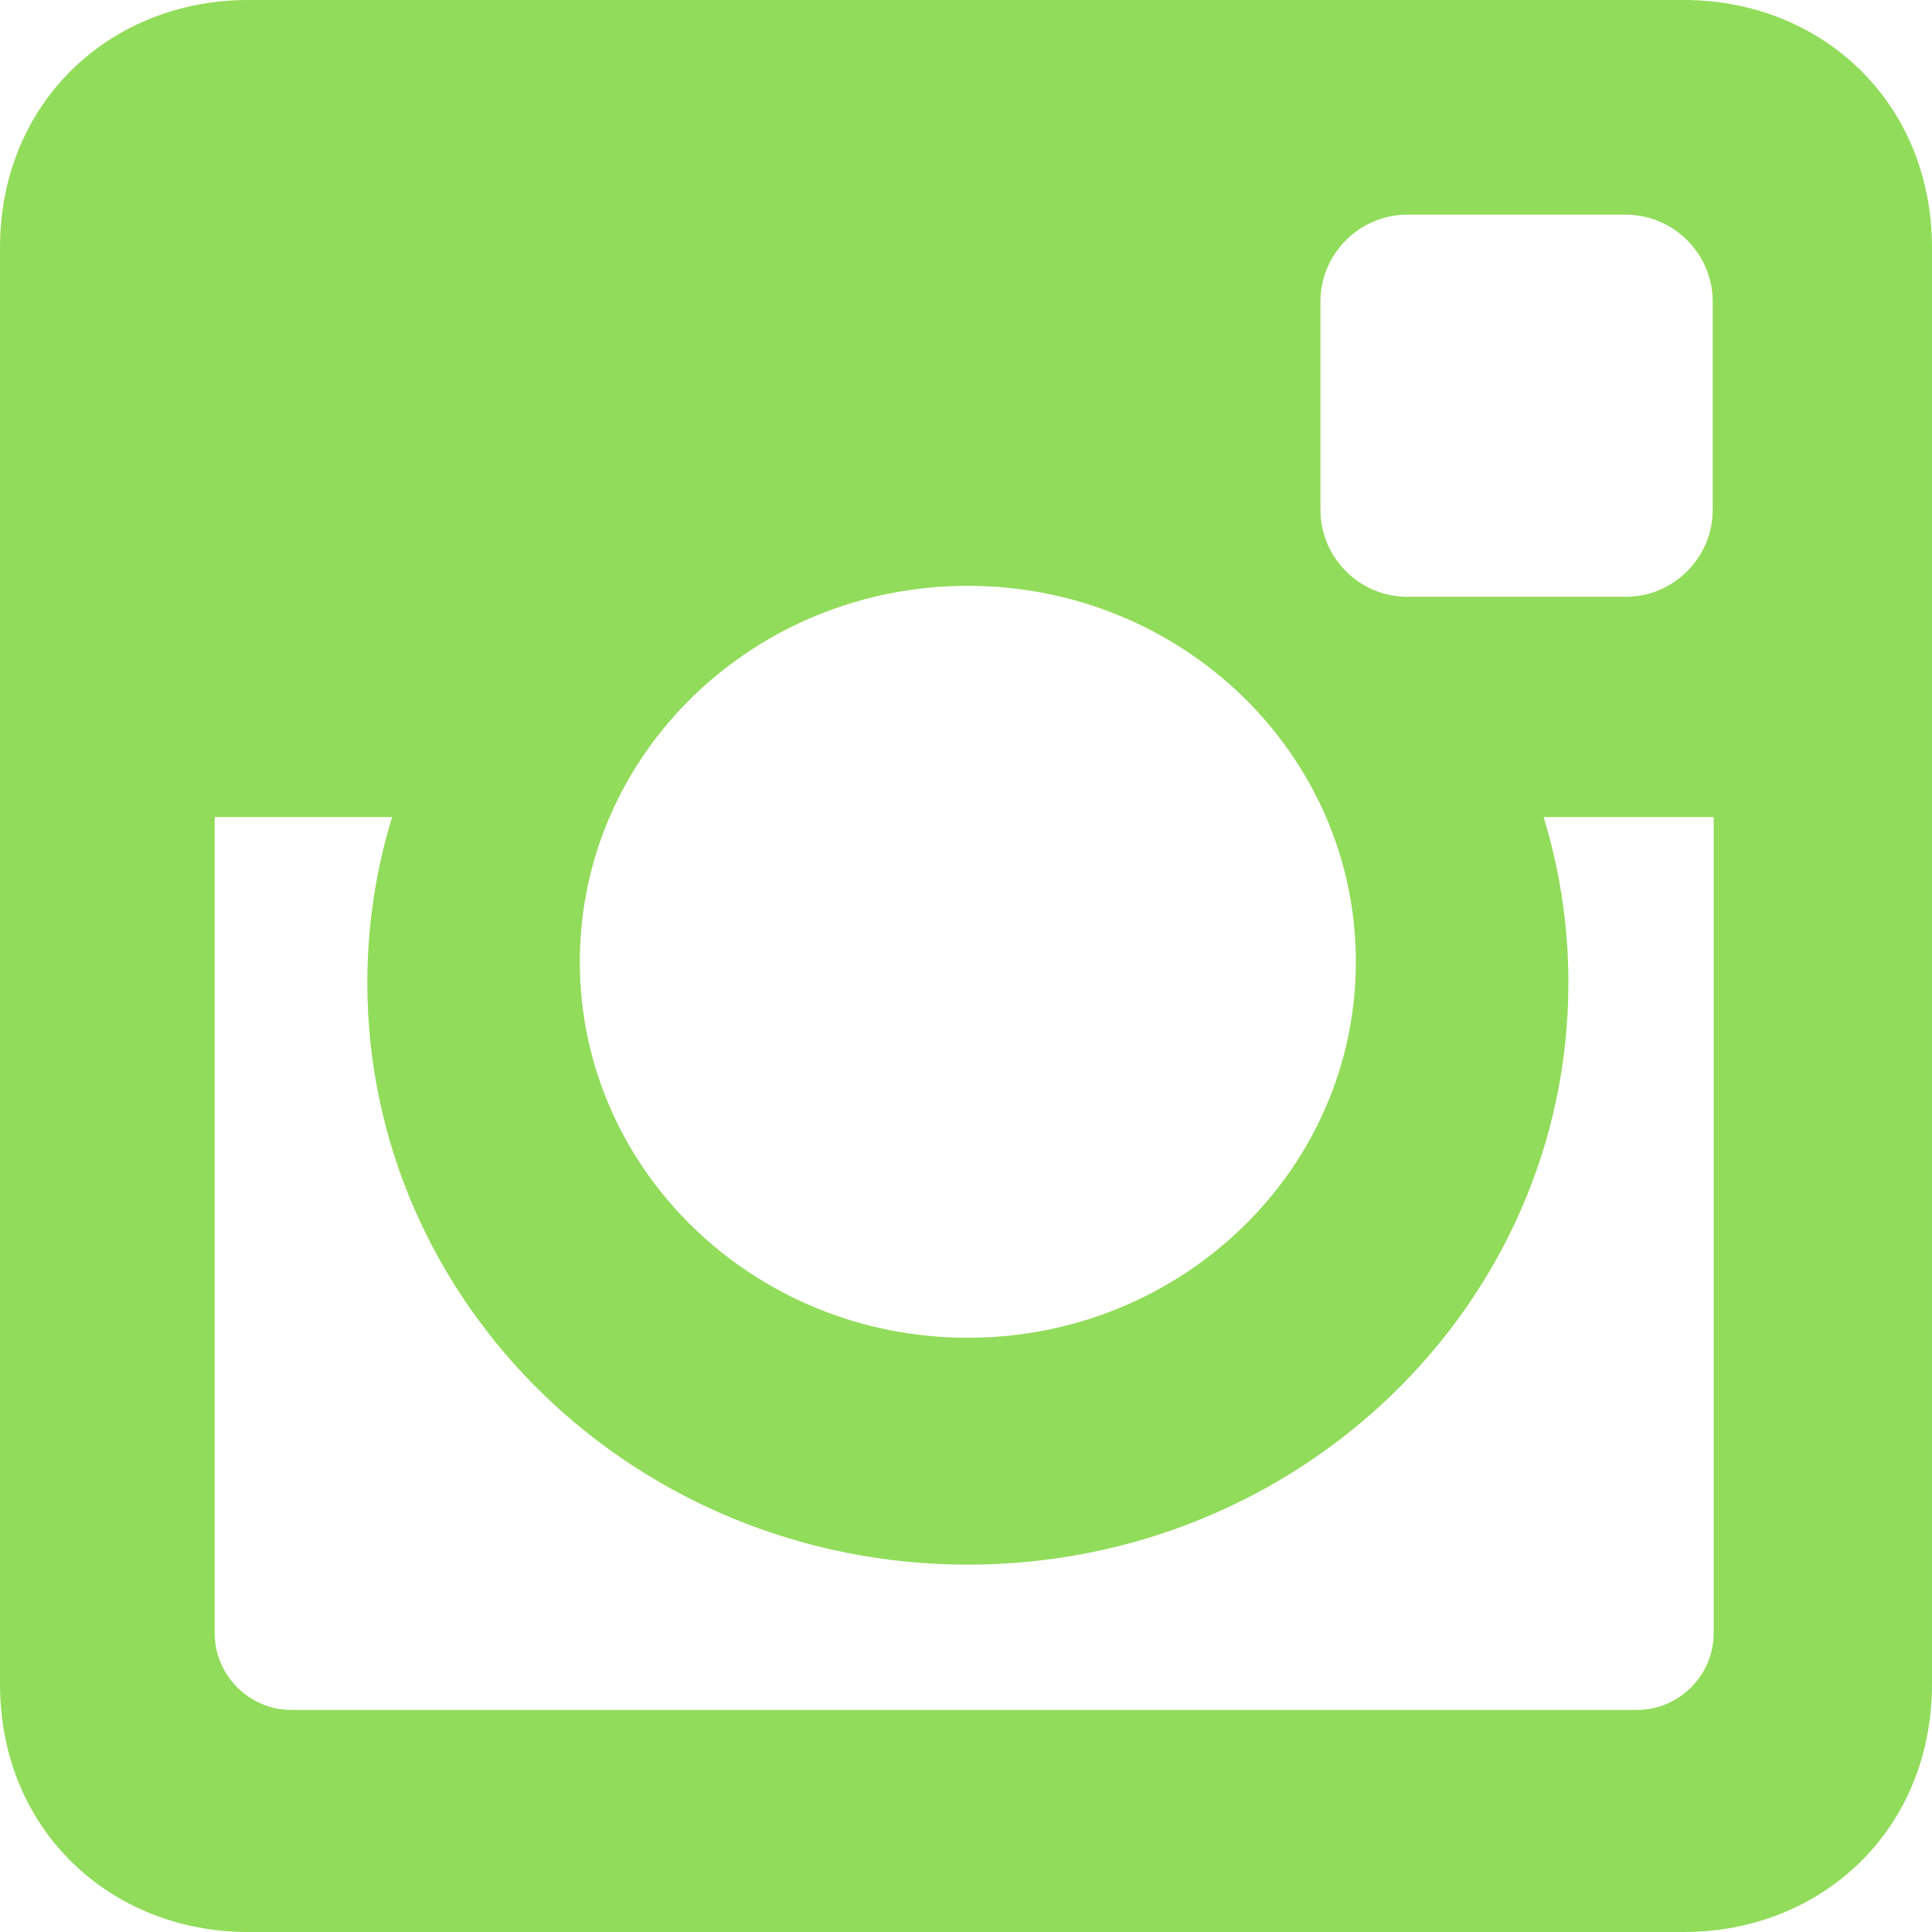
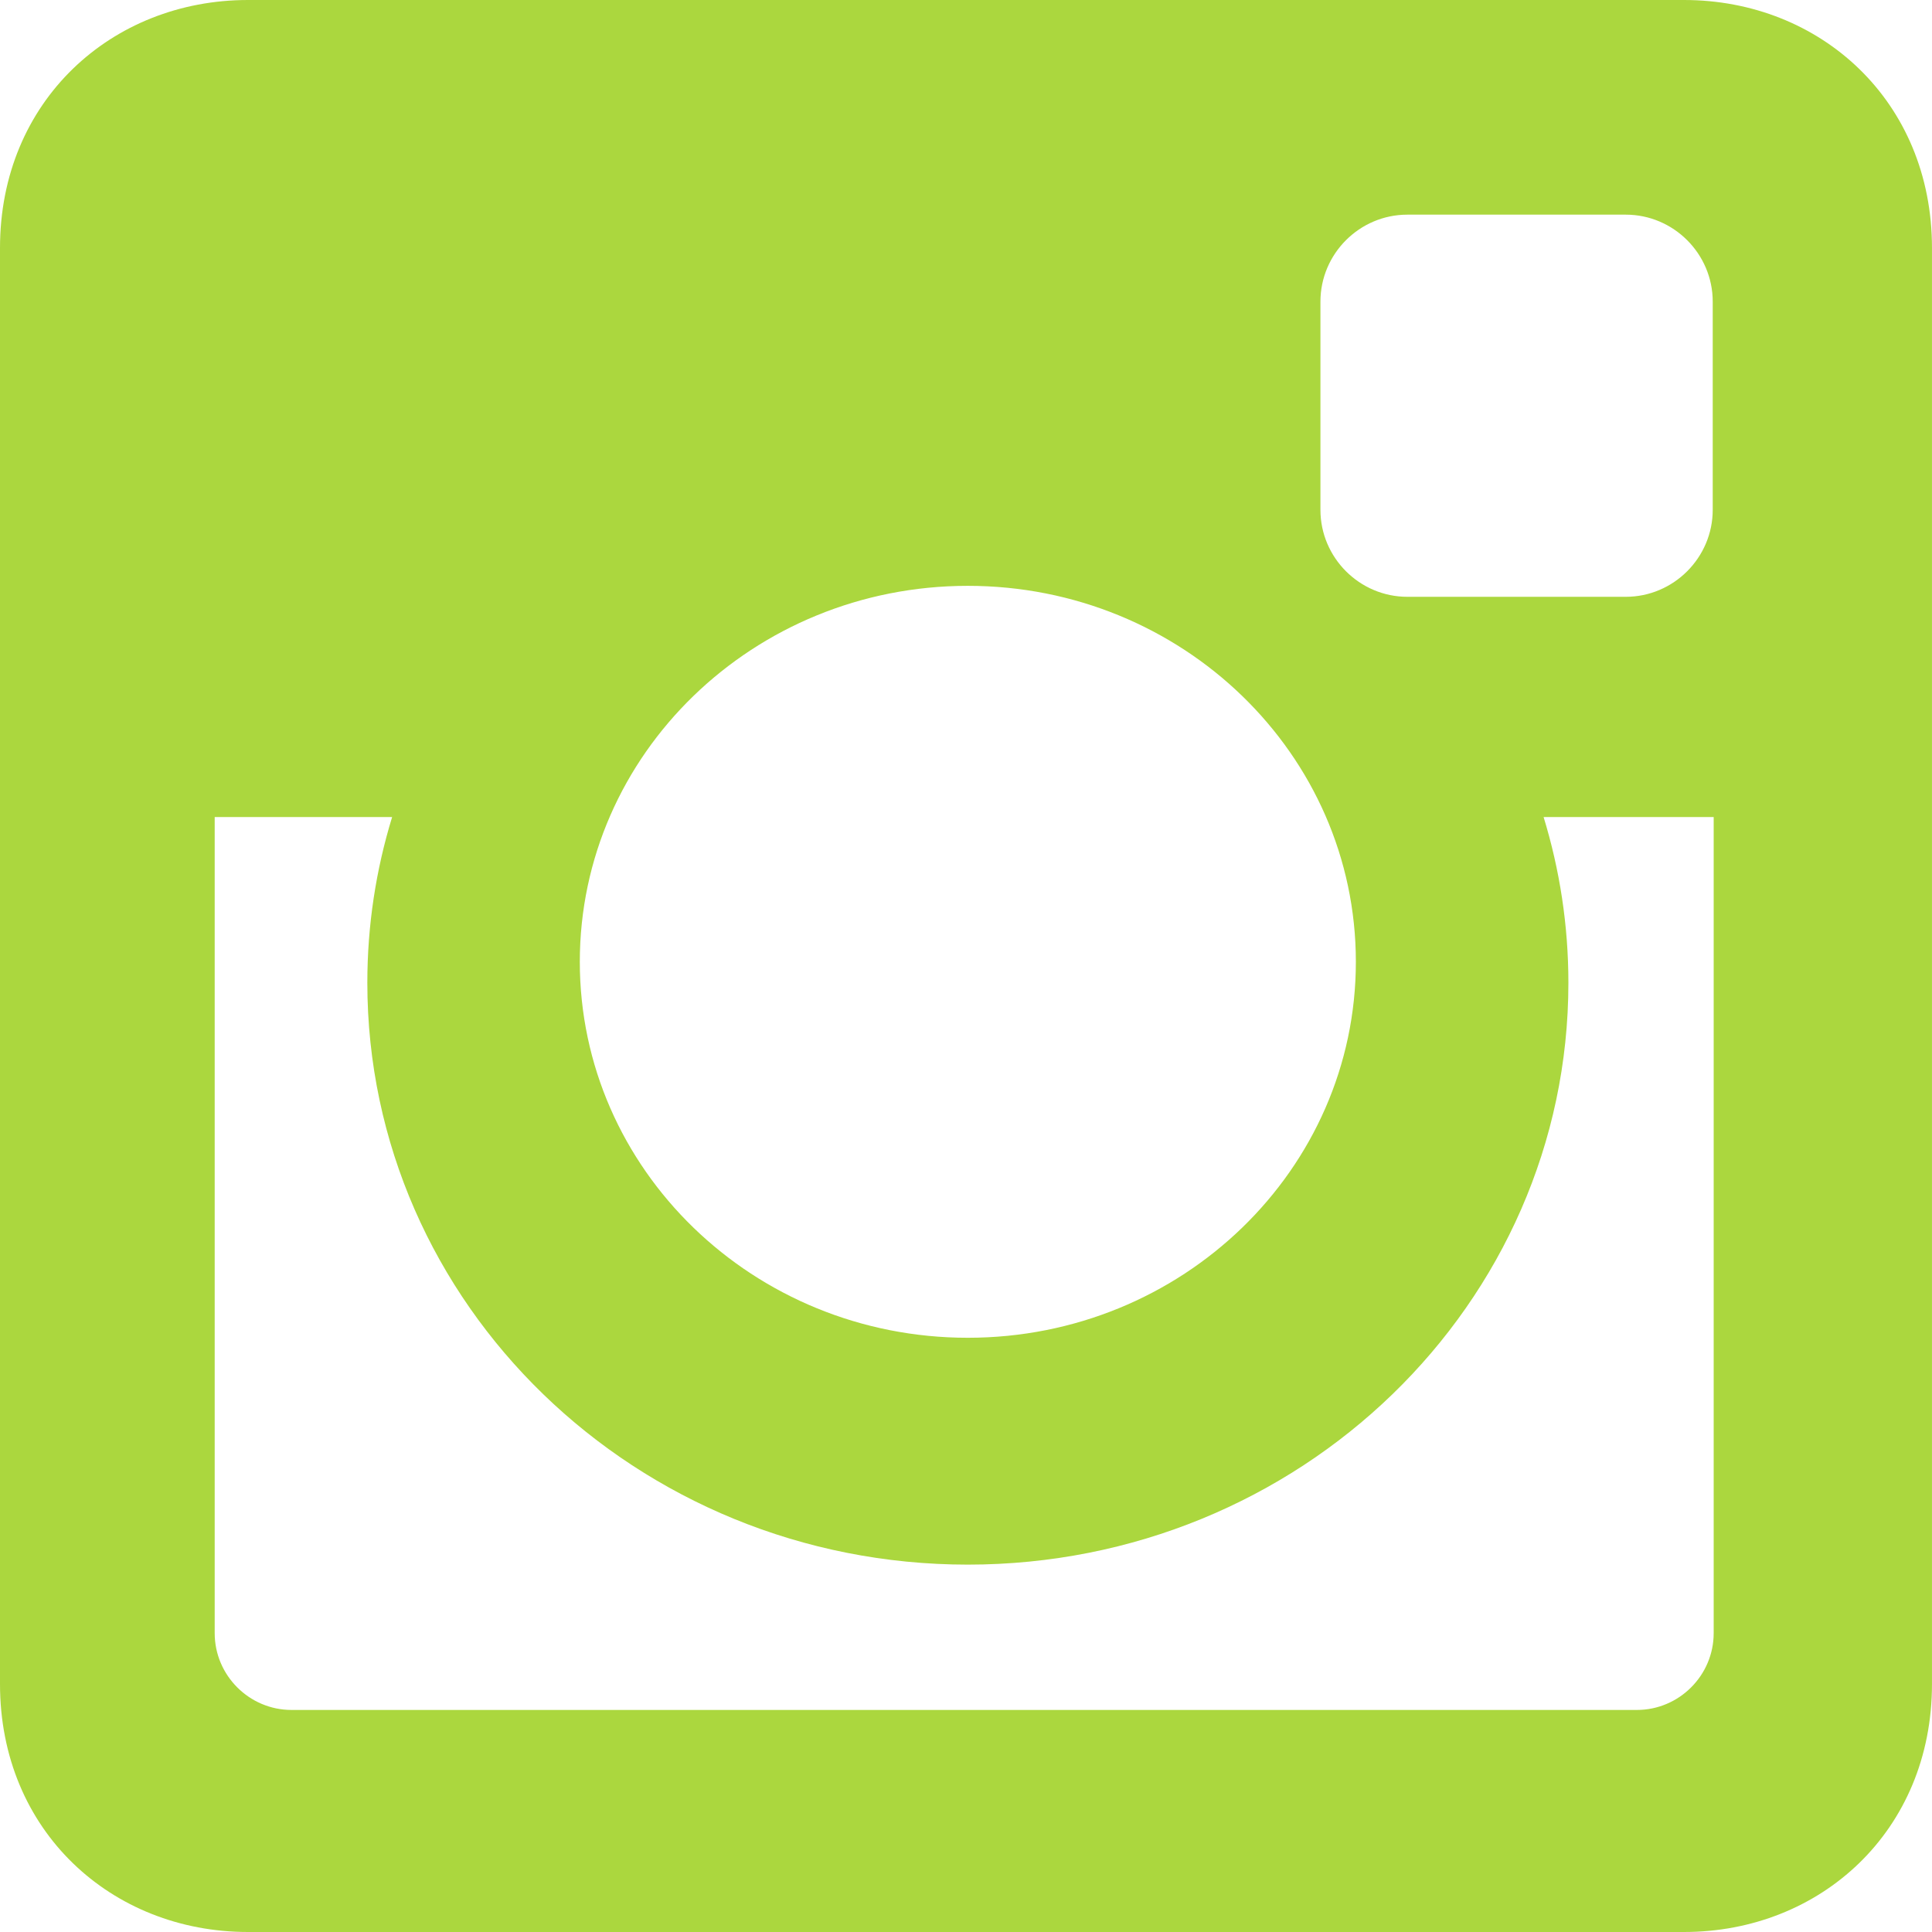
<svg xmlns="http://www.w3.org/2000/svg" version="1.1" id="Capa_1" x="0px" y="0px" width="512px" height="512px" viewBox="0 0 97.395 97.395" style="enable-background:new 0 0 97.395 97.395;" xml:space="preserve">
  <g>
-     <path d="M12.501,0h72.393c6.875,0,12.5,5.09,12.5,12.5v72.395c0,7.41-5.625,12.5-12.5,12.5H12.501C5.624,97.395,0,92.305,0,84.895   V12.5C0,5.09,5.624,0,12.501,0L12.501,0z M70.948,10.821c-2.412,0-4.383,1.972-4.383,4.385v10.495c0,2.412,1.971,4.385,4.383,4.385   h11.008c2.412,0,4.385-1.973,4.385-4.385V15.206c0-2.413-1.973-4.385-4.385-4.385H70.948L70.948,10.821z M86.387,41.188h-8.572   c0.811,2.648,1.25,5.453,1.25,8.355c0,16.2-13.556,29.332-30.275,29.332c-16.718,0-30.272-13.132-30.272-29.332   c0-2.904,0.438-5.708,1.25-8.355h-8.945v41.141c0,2.129,1.742,3.872,3.872,3.872h67.822c2.13,0,3.872-1.742,3.872-3.872V41.188   H86.387z M48.789,29.533c-10.802,0-19.56,8.485-19.56,18.953c0,10.468,8.758,18.953,19.56,18.953   c10.803,0,19.562-8.485,19.562-18.953C68.351,38.018,59.593,29.533,48.789,29.533z" fill="#91DC5A" />
+     <path d="M12.501,0h72.393c6.875,0,12.5,5.09,12.5,12.5v72.395c0,7.41-5.625,12.5-12.5,12.5H12.501C5.624,97.395,0,92.305,0,84.895   V12.5C0,5.09,5.624,0,12.501,0L12.501,0z M70.948,10.821c-2.412,0-4.383,1.972-4.383,4.385v10.495c0,2.412,1.971,4.385,4.383,4.385   h11.008c2.412,0,4.385-1.973,4.385-4.385V15.206c0-2.413-1.973-4.385-4.385-4.385H70.948L70.948,10.821z M86.387,41.188h-8.572   c0.811,2.648,1.25,5.453,1.25,8.355c0,16.2-13.556,29.332-30.275,29.332c-16.718,0-30.272-13.132-30.272-29.332   c0-2.904,0.438-5.708,1.25-8.355h-8.945v41.141c0,2.129,1.742,3.872,3.872,3.872h67.822c2.13,0,3.872-1.742,3.872-3.872V41.188   H86.387z M48.789,29.533c-10.802,0-19.56,8.485-19.56,18.953c0,10.468,8.758,18.953,19.56,18.953   c10.803,0,19.562-8.485,19.562-18.953C68.351,38.018,59.593,29.533,48.789,29.533z" fill="#ABD73E" />
  </g>
  <g>
</g>
  <g>
</g>
  <g>
</g>
  <g>
</g>
  <g>
</g>
  <g>
</g>
  <g>
</g>
  <g>
</g>
  <g>
</g>
  <g>
</g>
  <g>
</g>
  <g>
</g>
  <g>
</g>
  <g>
</g>
  <g>
</g>
</svg>
